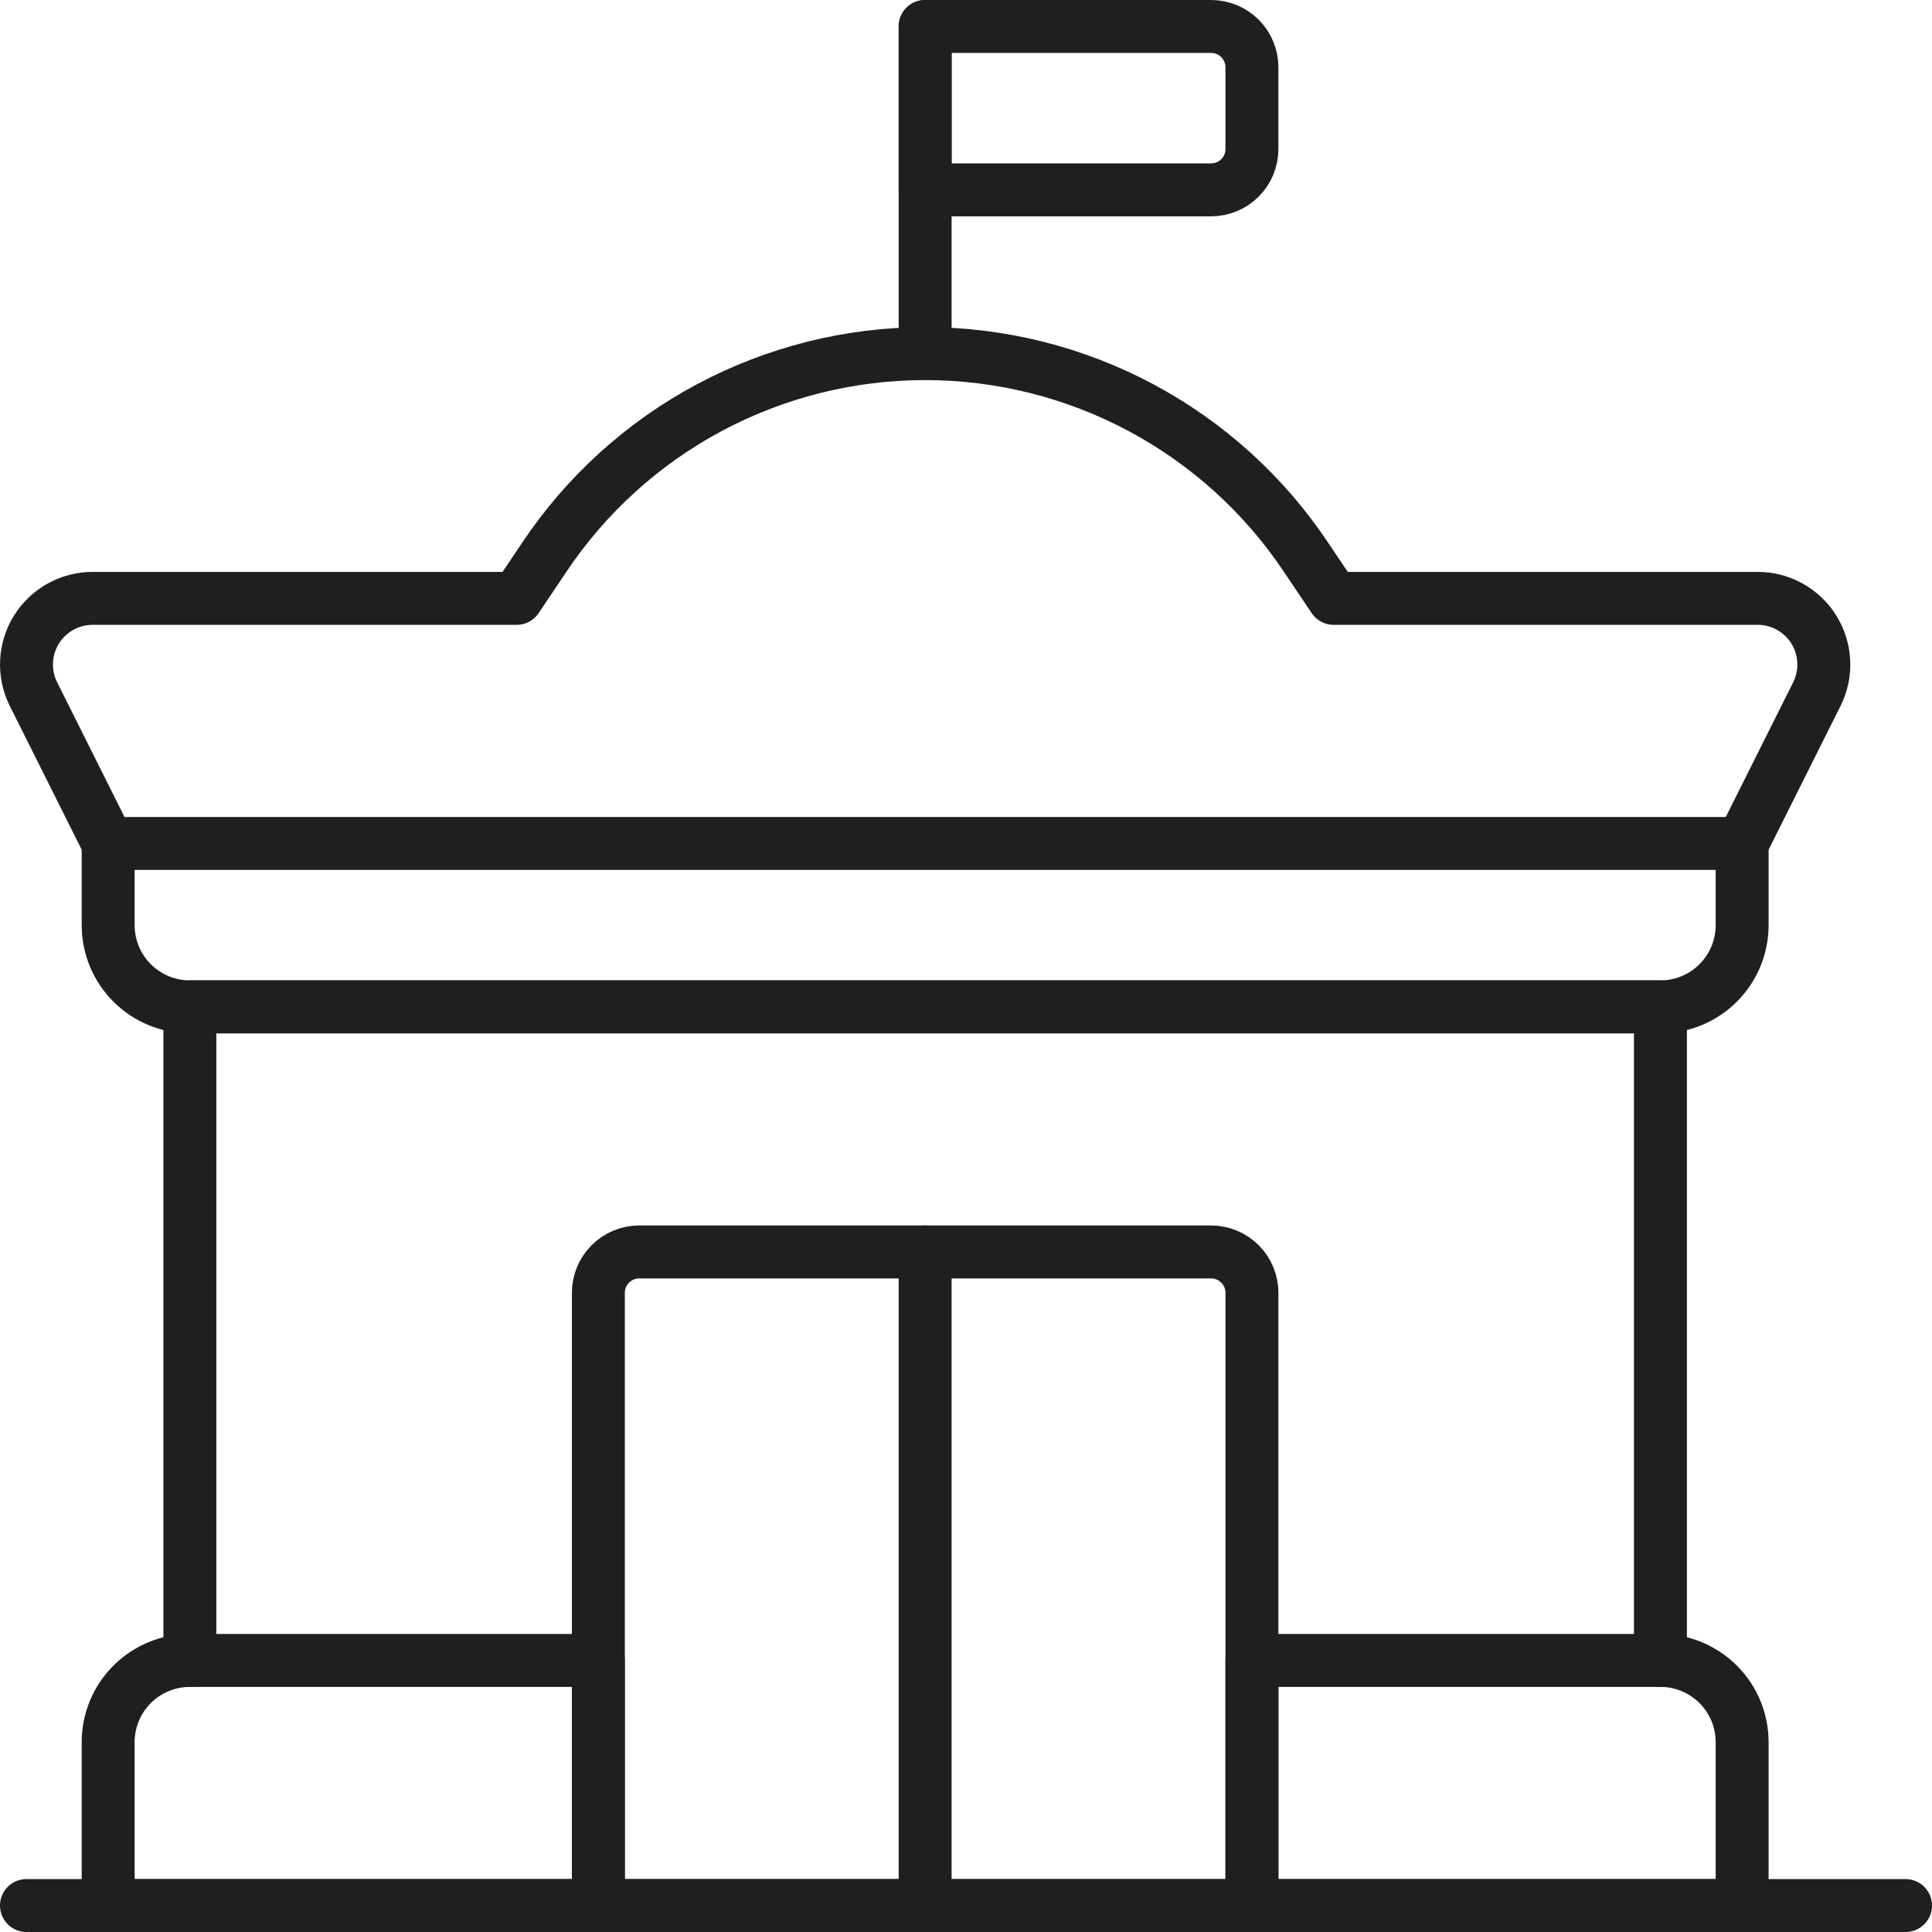
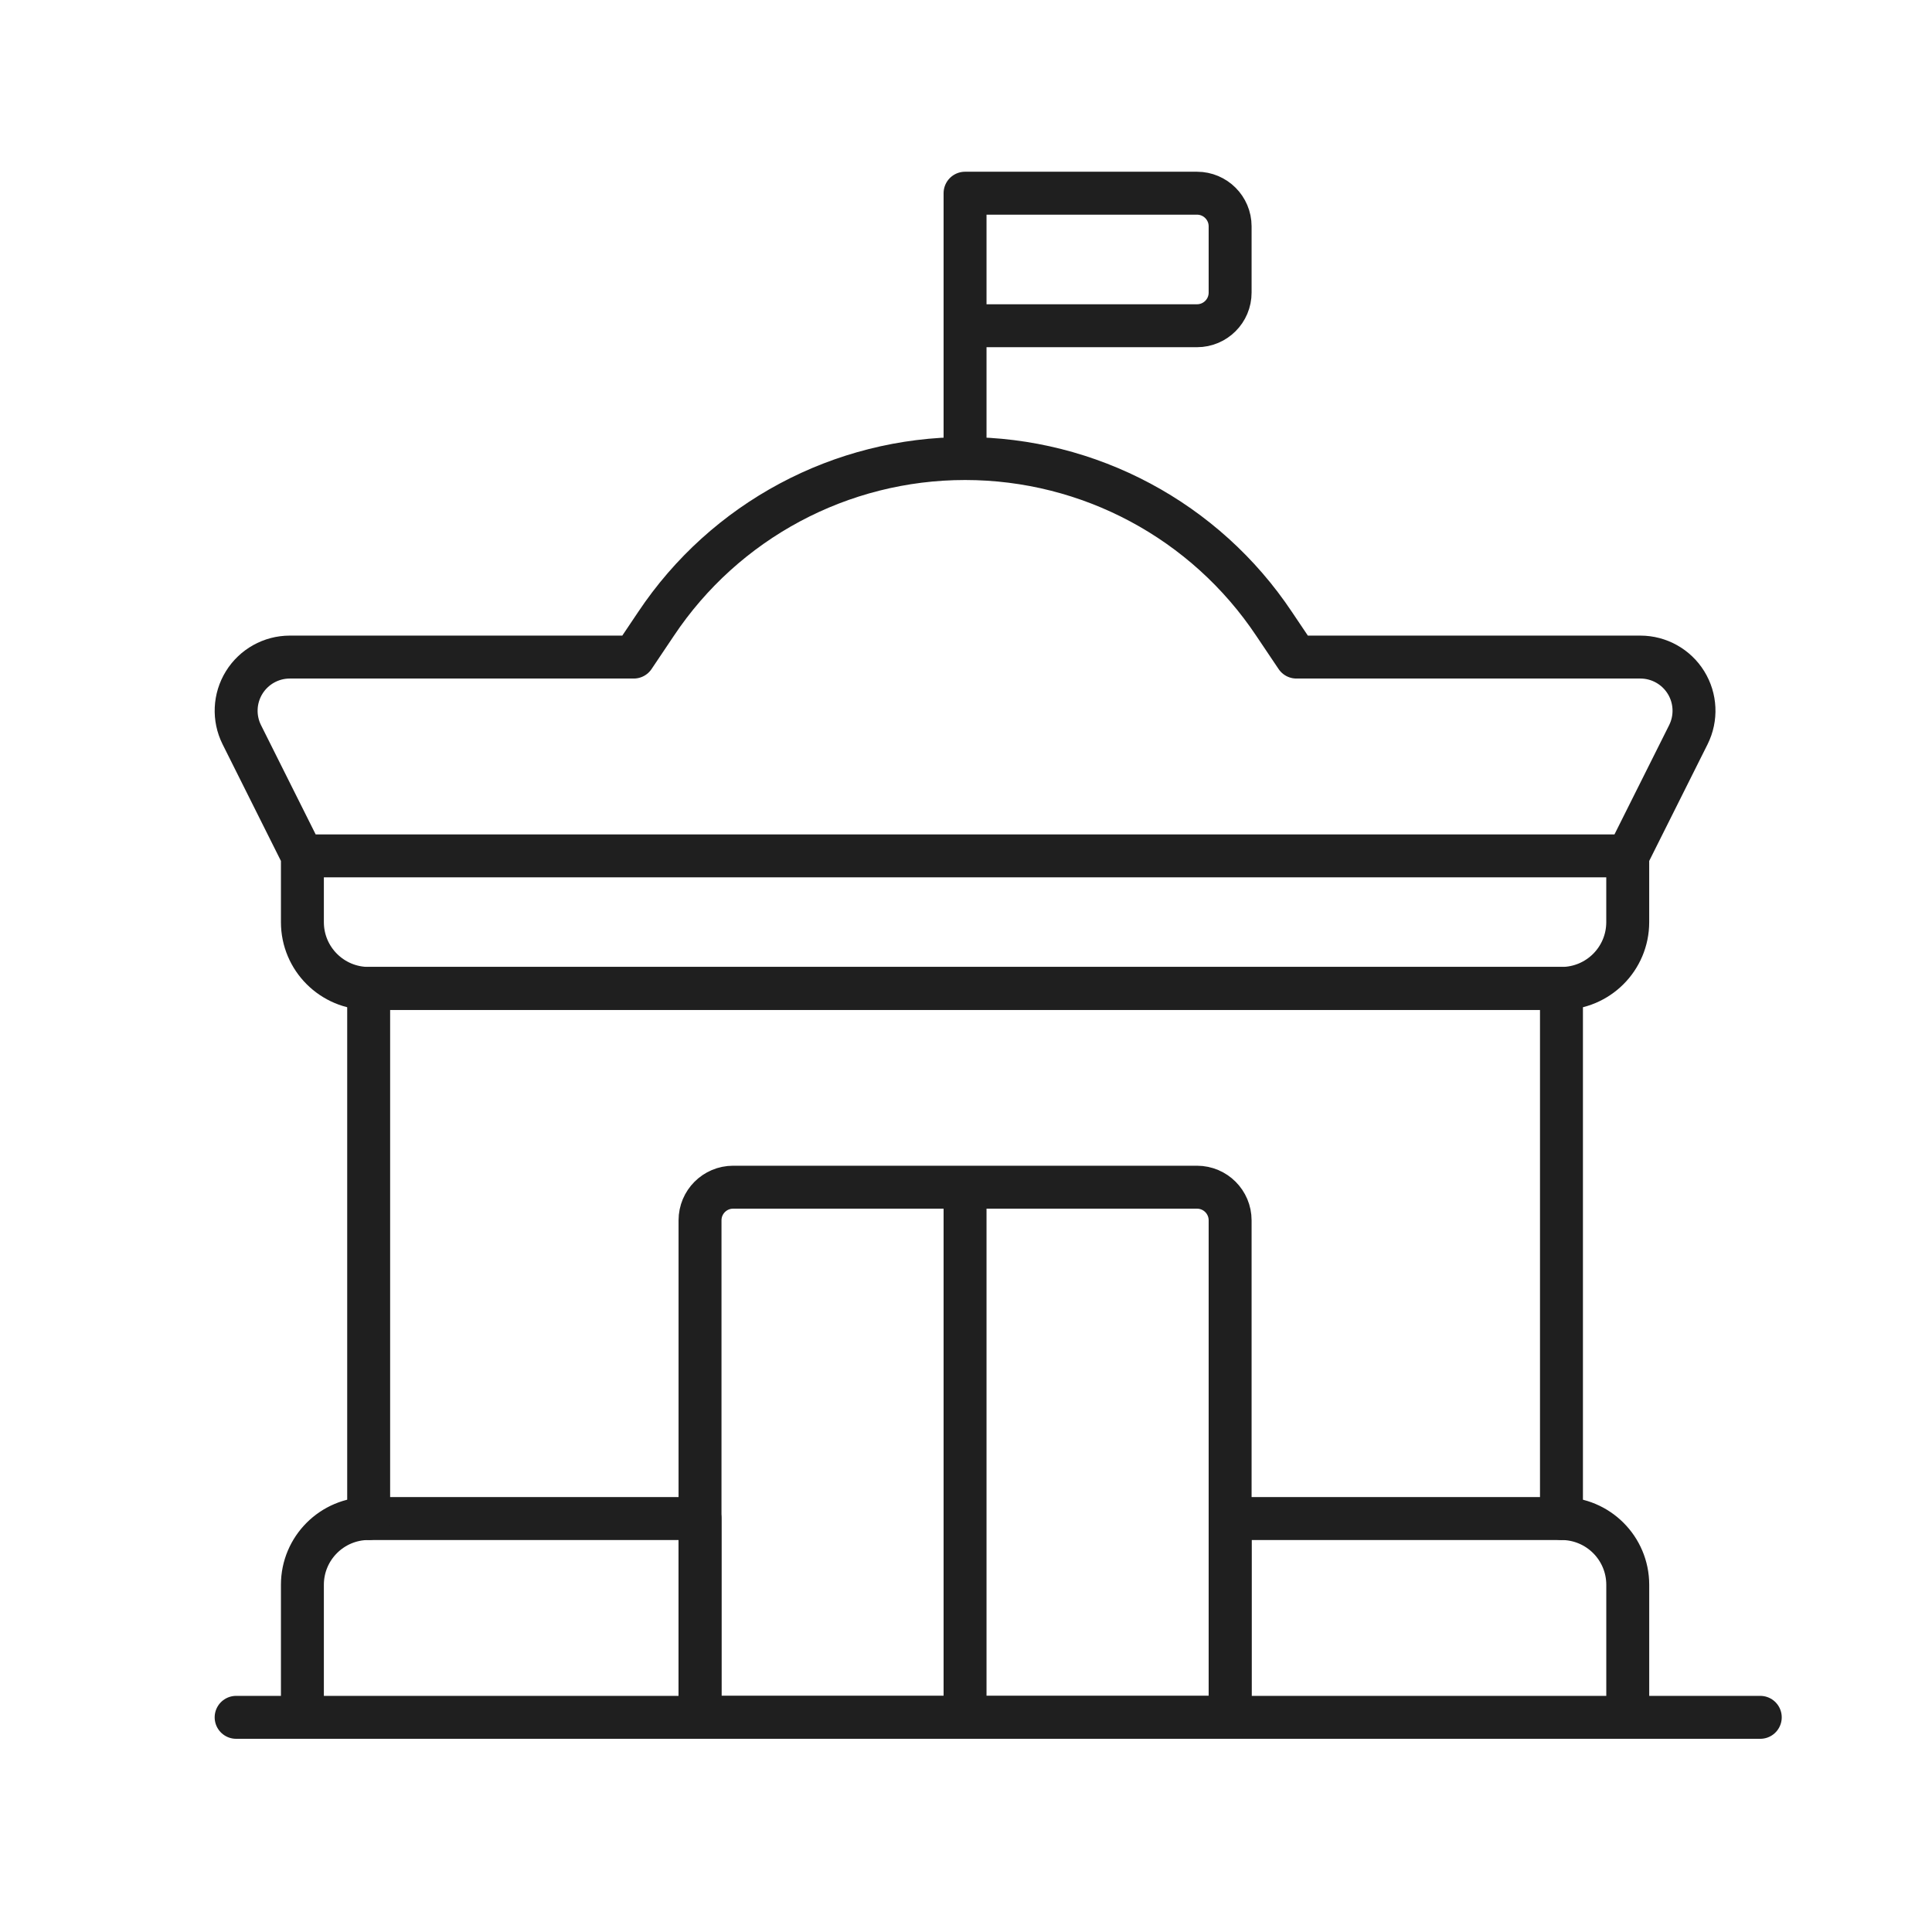
- <svg xmlns="http://www.w3.org/2000/svg" width="73" height="73" viewBox="0 0 73 73" fill="none">
-   <path d="M34.956 13.348V1" stroke="#1F1F1F" stroke-width="2" stroke-linecap="round" stroke-linejoin="round" />
-   <path d="M34.956 1H45.761C46.17 1 46.563 1.163 46.852 1.452C47.142 1.742 47.304 2.134 47.304 2.543V5.63C47.304 6.04 47.142 6.432 46.852 6.722C46.563 7.011 46.17 7.174 45.761 7.174H34.956V1Z" stroke="#1F1F1F" stroke-width="2" stroke-linecap="round" stroke-linejoin="round" />
-   <path d="M1 72H72" stroke="#1F1F1F" stroke-width="2" stroke-linecap="round" stroke-linejoin="round" />
-   <path d="M7.174 62.739H22.609V72H4.087V65.826C4.087 65.007 4.412 64.222 4.991 63.643C5.57 63.065 6.355 62.739 7.174 62.739V62.739Z" stroke="#1F1F1F" stroke-width="2" stroke-linecap="round" stroke-linejoin="round" />
-   <path d="M47.304 62.739H62.739C63.558 62.739 64.343 63.065 64.922 63.643C65.501 64.222 65.826 65.007 65.826 65.826V72H47.304V62.739Z" stroke="#1F1F1F" stroke-width="2" stroke-linecap="round" stroke-linejoin="round" />
-   <path d="M24.152 47.304H45.761C46.17 47.304 46.563 47.467 46.852 47.757C47.142 48.046 47.304 48.439 47.304 48.848V72H22.609V48.848C22.609 48.439 22.771 48.046 23.061 47.757C23.35 47.467 23.743 47.304 24.152 47.304V47.304Z" stroke="#1F1F1F" stroke-width="2" stroke-linecap="round" stroke-linejoin="round" />
-   <path d="M34.956 47.304V72" stroke="#1F1F1F" stroke-width="2" stroke-linecap="round" stroke-linejoin="round" />
-   <path d="M7.174 62.739V38.044H62.739V62.739" stroke="#1F1F1F" stroke-width="2" stroke-linecap="round" stroke-linejoin="round" />
-   <path d="M4.087 31.87H65.826V34.957C65.826 35.775 65.501 36.56 64.922 37.139C64.343 37.718 63.558 38.044 62.739 38.044H7.174C6.355 38.044 5.57 37.718 4.991 37.139C4.412 36.56 4.087 35.775 4.087 34.957V31.87Z" stroke="#1F1F1F" stroke-width="2" stroke-linecap="round" stroke-linejoin="round" />
-   <path d="M65.826 31.87L68.651 26.224C68.841 25.843 68.93 25.419 68.91 24.994C68.891 24.569 68.763 24.156 68.539 23.794C68.315 23.432 68.003 23.133 67.631 22.926C67.26 22.718 66.841 22.609 66.416 22.609H50.392L49.354 21.065C47.774 18.695 45.633 16.752 43.121 15.408C40.61 14.065 37.805 13.361 34.957 13.361C32.108 13.361 29.304 14.065 26.792 15.408C24.28 16.752 22.14 18.695 20.559 21.065L19.522 22.609H3.498C3.072 22.609 2.654 22.718 2.282 22.926C1.91 23.133 1.598 23.432 1.374 23.794C1.15 24.156 1.023 24.569 1.003 24.994C0.984 25.419 1.073 25.843 1.263 26.224L4.087 31.87" stroke="#1F1F1F" stroke-width="2" stroke-linecap="round" stroke-linejoin="round" />
+ <svg xmlns="http://www.w3.org/2000/svg" width="90" height="90" fill="none">
+   <path d="M44.956 21.348V9M44.956 9h10.805a1.544 1.544 0 011.543 1.543v3.087a1.543 1.543 0 01-1.543 1.544H44.956V9zM11 80h71M17.174 70.74h15.435V80H14.087v-6.174a3.087 3.087 0 013.087-3.087v0zM57.304 70.74H72.74a3.087 3.087 0 013.087 3.086V80H57.304v-9.26z" stroke="#1F1F1F" stroke-width="2" stroke-linecap="round" stroke-linejoin="round" />
+   <path d="M34.152 55.304h21.61a1.544 1.544 0 011.542 1.544V80H32.61V56.848a1.543 1.543 0 011.543-1.544v0zM44.956 55.304V80" stroke="#1F1F1F" stroke-width="2" stroke-linecap="round" stroke-linejoin="round" />
+   <path d="M17.174 70.74V46.043h55.565v24.695" stroke="#1F1F1F" stroke-width="2" stroke-linecap="round" stroke-linejoin="round" />
+   <path d="M14.087 39.87h61.739v3.087a3.087 3.087 0 01-3.087 3.087H17.174a3.087 3.087 0 01-3.087-3.087V39.87zM75.826 39.87l2.825-5.646a2.5 2.5 0 00-2.235-3.615H60.392l-1.038-1.544a17.305 17.305 0 00-28.795 0l-1.037 1.544H13.498a2.5 2.5 0 00-2.235 3.615l2.824 5.646" stroke="#1F1F1F" stroke-width="2" stroke-linecap="round" stroke-linejoin="round" />
</svg>
